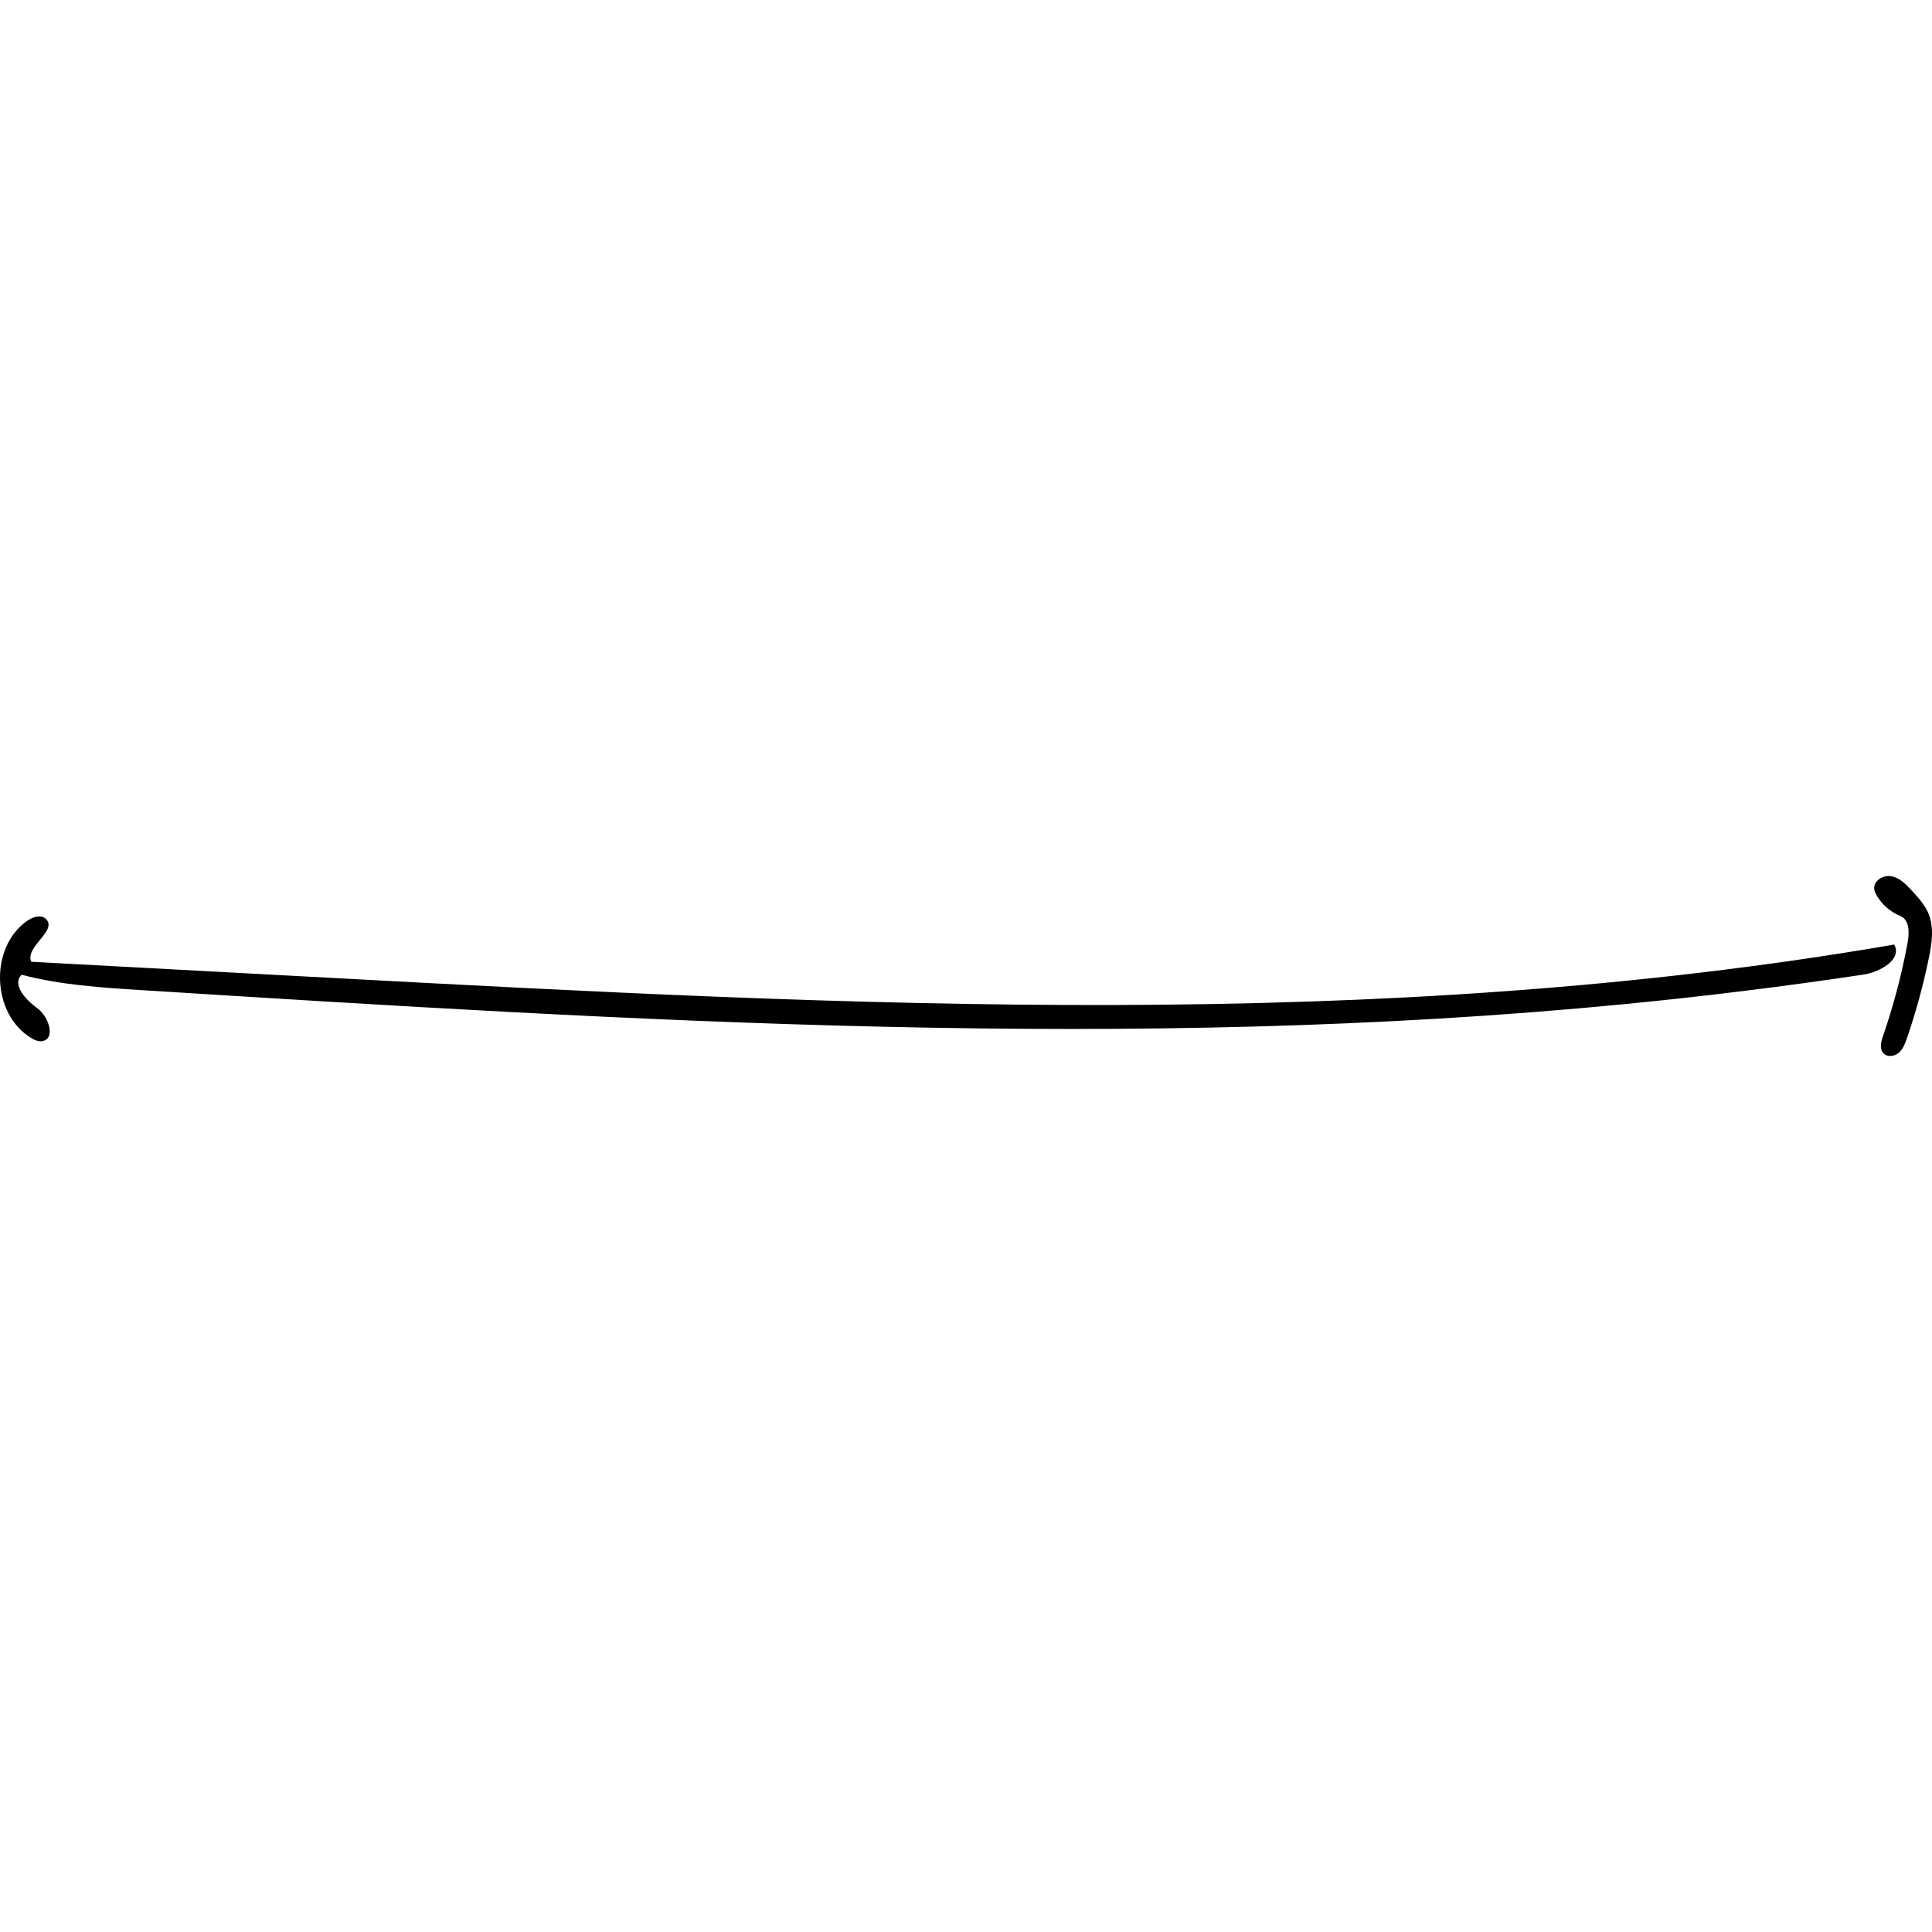
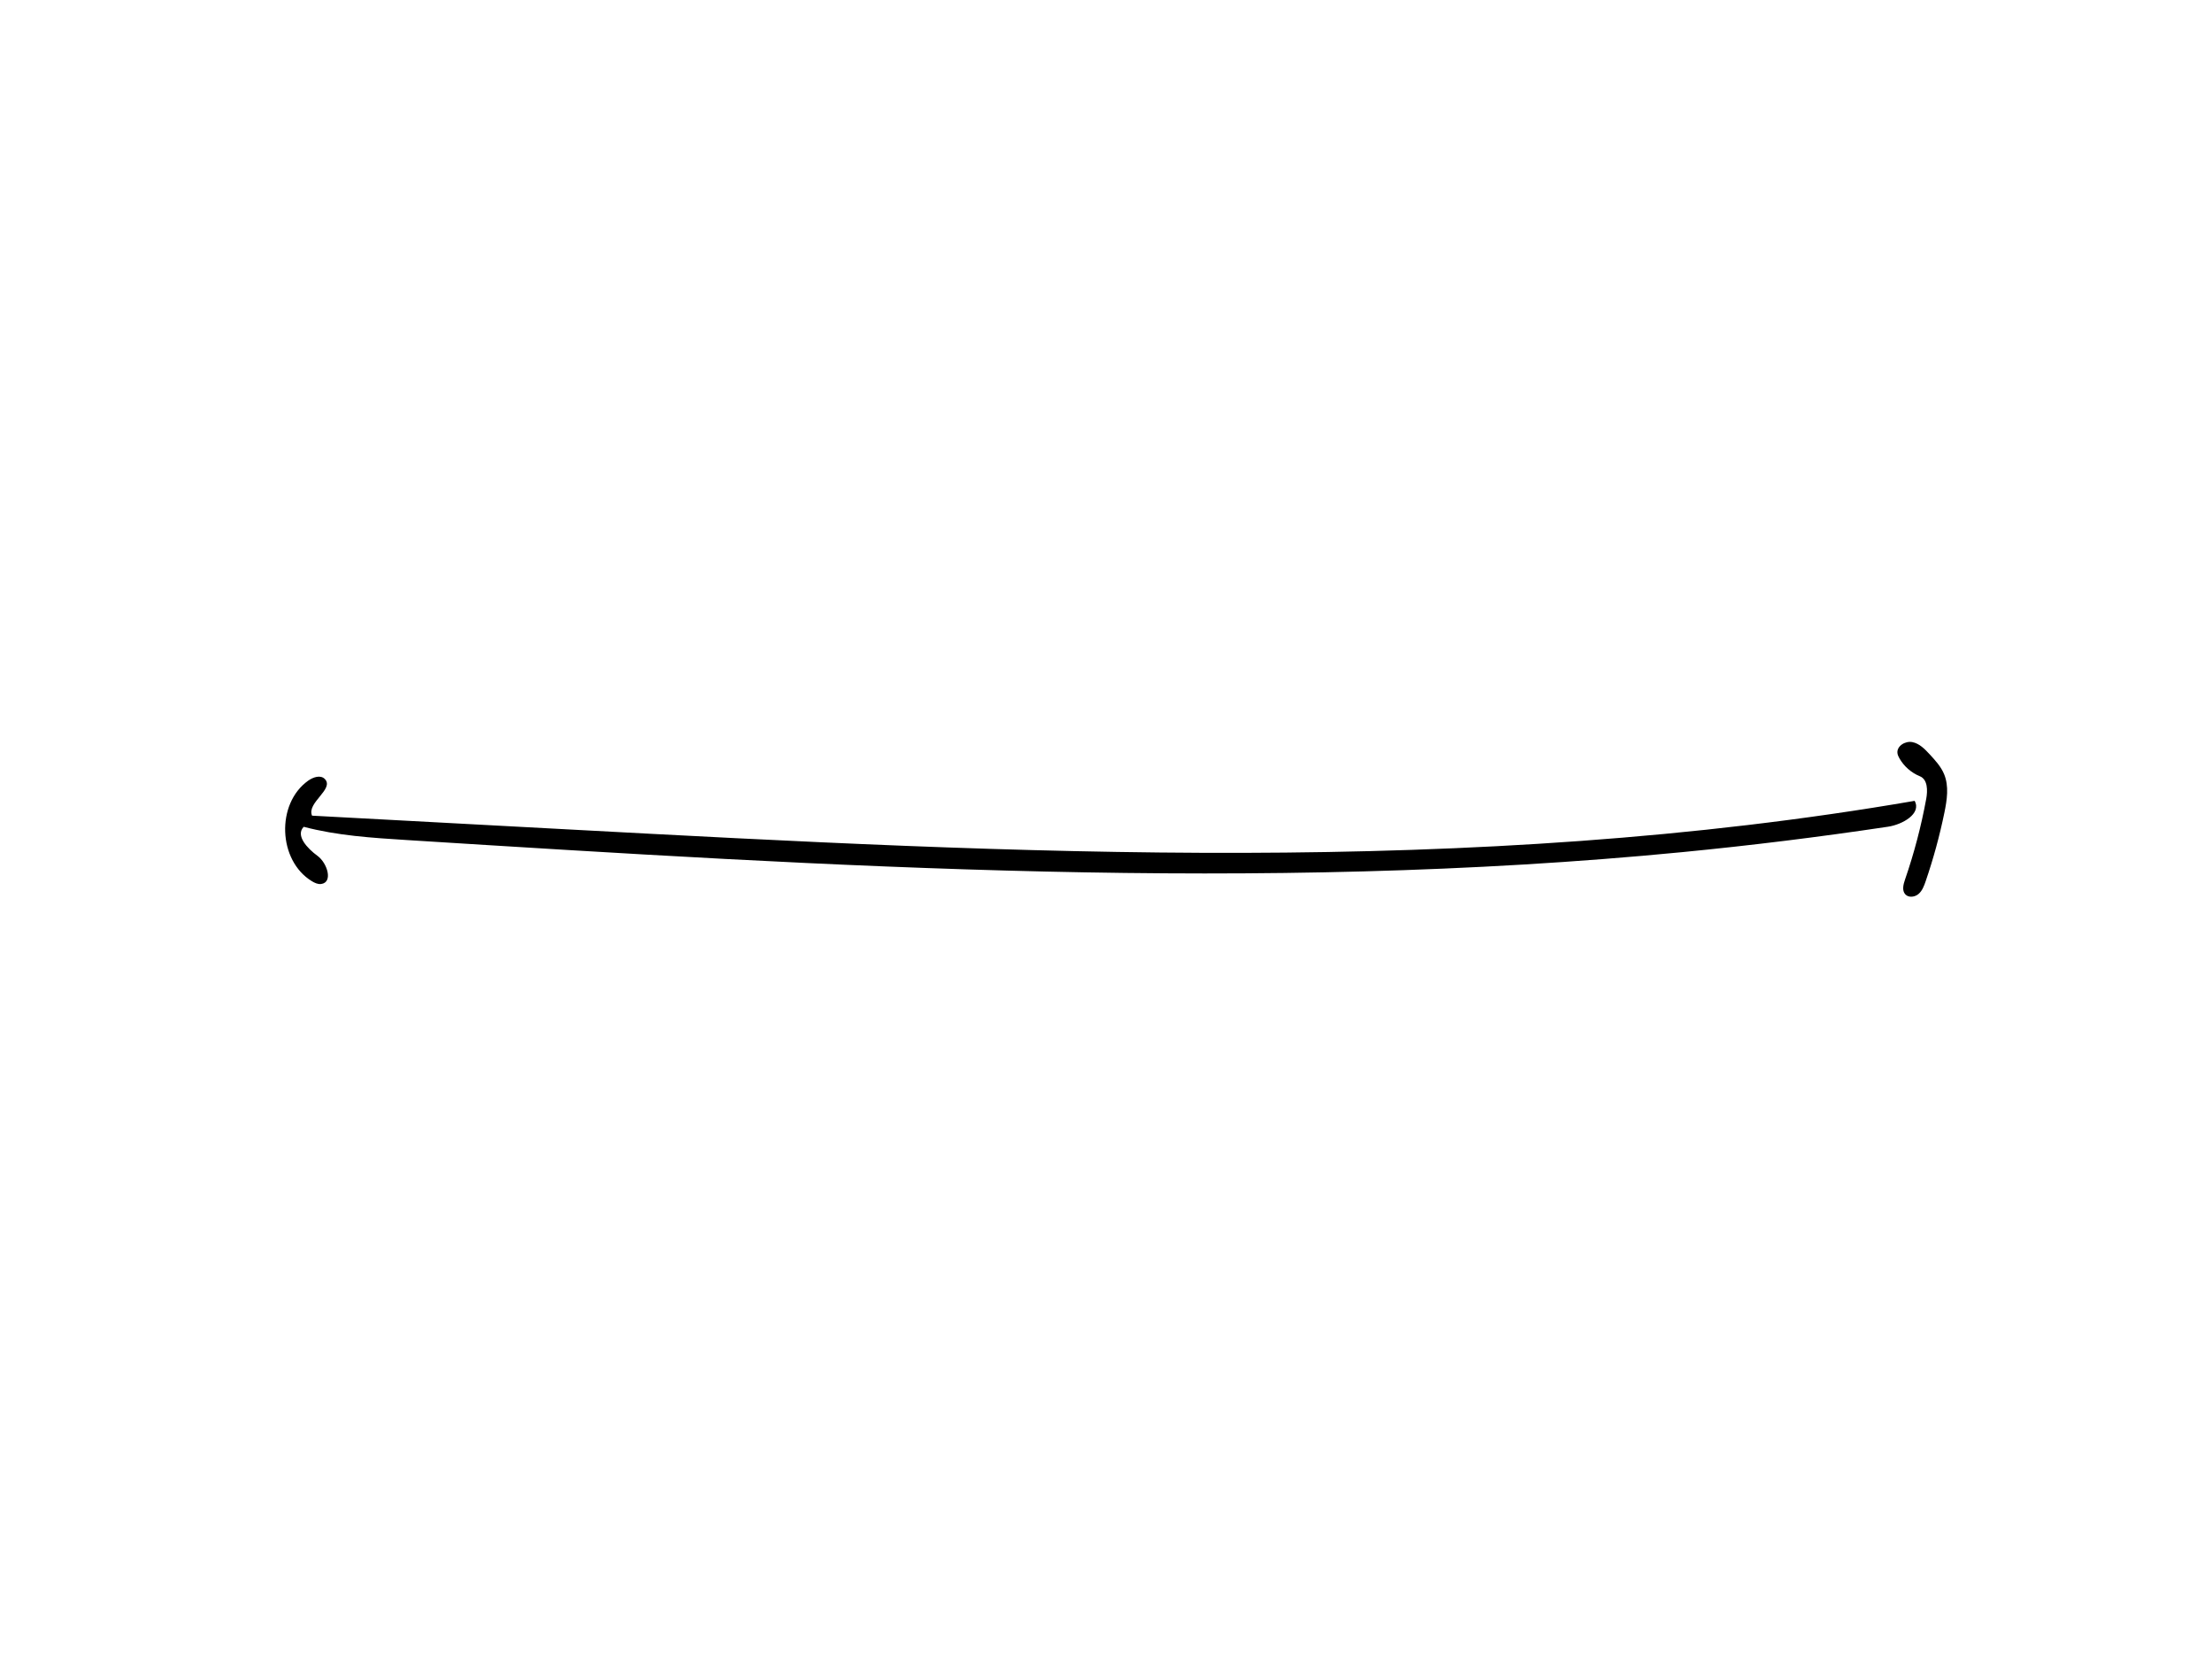
- <svg xmlns="http://www.w3.org/2000/svg" version="1.1" id="Contours" x="0px" y="0px" width="1523.679px" height="1523.679px" viewBox="-0 -0 1523.679 141.94" enable-background="new 0 0 1523.679 1523.679" xml:space="preserve" stroke="black" fill="none" stroke-linecap="round" stroke-linejoin="round">
-   <path class="selected" fill="#000000" opacity="1" stroke="none" d=" M1520.879 29.56 C1525.487 40.628 1523.554 53.224 1521.136 64.967 C1516.75 86.264 1511.005 107.281 1503.947 127.847 C1502.495 132.079 1500.855 136.491 1497.465 139.41 C1494.074 142.329 1488.374 143.065 1485.337 139.78 C1482.082 136.258 1483.517 130.66 1485.082 126.127 C1493.401 102.027 1499.896 77.298 1504.494 52.221 C1505.901 44.55 1505.887 34.44 1498.66 31.505 C1490.797 28.311 1484.067 22.399 1479.886 15.013 C1479.081 13.592 1478.359 12.087 1478.132 10.47 C1477.211 3.89 1485.214 -1.066 1491.737 0.198 C1498.261 1.461 1503.227 6.606 1507.736 11.487 C1512.818 16.989 1518.001 22.645 1520.879 29.56 z" />
-   <path class="selected" fill="#000000" opacity="1" stroke="none" d=" M24.671 67.637 C102.754 71.827 180.836 76.017 258.919 80.207 C670.993 102.319 1087.213 124.21 1493.872 54.054 C1500.368 65.811 1482.74 75.78 1469.456 77.772 C1406.779 87.171 1343.859 94.944 1280.779 101.081 C892.425 138.862 501.017 114.44 111.597 89.993 C79.829 87.998 47.822 85.966 17.044 77.85 C9.147 85.854 20.526 97.817 29.614 104.437 C38.701 111.058 44.14 128.82 32.992 130.28 C30.002 130.672 27.081 129.277 24.504 127.711 C-6.563 108.834 -8.508 56.738 21.066 35.597 C25.615 32.345 32.424 29.999 36.344 33.988 C45.452 43.258 19.498 55.715 24.671 67.637 z" />
+ <svg xmlns="http://www.w3.org/2000/svg" stroke-linejoin="round" stroke-linecap="round" fill="none" stroke="black" xml:space="preserve" enable-background="new 0 0 1523.679 1523.679" viewBox="-5e-06 -2.2e-05 1024 71.544" height="768" width="1024" y="0px" x="0px" id="Contours" version="1.1">
+   <defs id="defs125" />
+   <g transform="matrix(0.5049575,0,0,0.5049575,132.0001,-4.78726)" id="g1284" style="opacity:1;stop-opacity:1">
+     <path class="selected" fill="#000000" opacity="1" stroke="none" d="m 1520.879,29.56 c 4.607,11.069 2.675,23.664 0.257,35.407 -4.386,21.297 -10.131,42.314 -17.189,62.88 -1.452,4.232 -3.092,8.643 -6.483,11.563 -3.39,2.919 -9.091,3.655 -12.127,0.37 -3.256,-3.522 -1.82,-9.119 -0.255,-13.653 8.319,-24.1 14.814,-48.828 19.412,-73.905 1.407,-7.672 1.392,-17.781 -5.834,-20.717 -7.864,-3.194 -14.593,-9.106 -18.774,-16.492 -0.804,-1.421 -1.527,-2.926 -1.754,-4.543 -0.922,-6.58 7.082,-11.536 13.605,-10.272 6.524,1.263 11.49,6.408 15.998,11.289 5.082,5.502 10.265,11.158 13.144,18.073 z" id="path118" />
+     <path class="selected" fill="#000000" opacity="1" stroke="none" d="M 24.671,67.637 C 102.754,71.827 180.836,76.017 258.919,80.207 670.993,102.319 1087.213,124.21 1493.872,54.054 c 6.497,11.757 -11.132,21.726 -24.416,23.718 -62.677,9.399 -125.598,17.172 -188.678,23.309 C 892.425,138.862 501.017,114.44 111.597,89.993 79.829,87.998 47.822,85.966 17.044,77.85 c -7.897,8.003 3.482,19.967 12.57,26.587 9.088,6.62 14.526,24.382 3.378,25.843 -2.99,0.392 -5.911,-1.004 -8.487,-2.569 C -6.563,108.834 -8.508,56.738 21.066,35.597 25.615,32.345 32.424,29.999 36.344,33.988 45.452,43.258 19.498,55.715 24.671,67.637 Z" id="path120" />
+   </g>
</svg>
